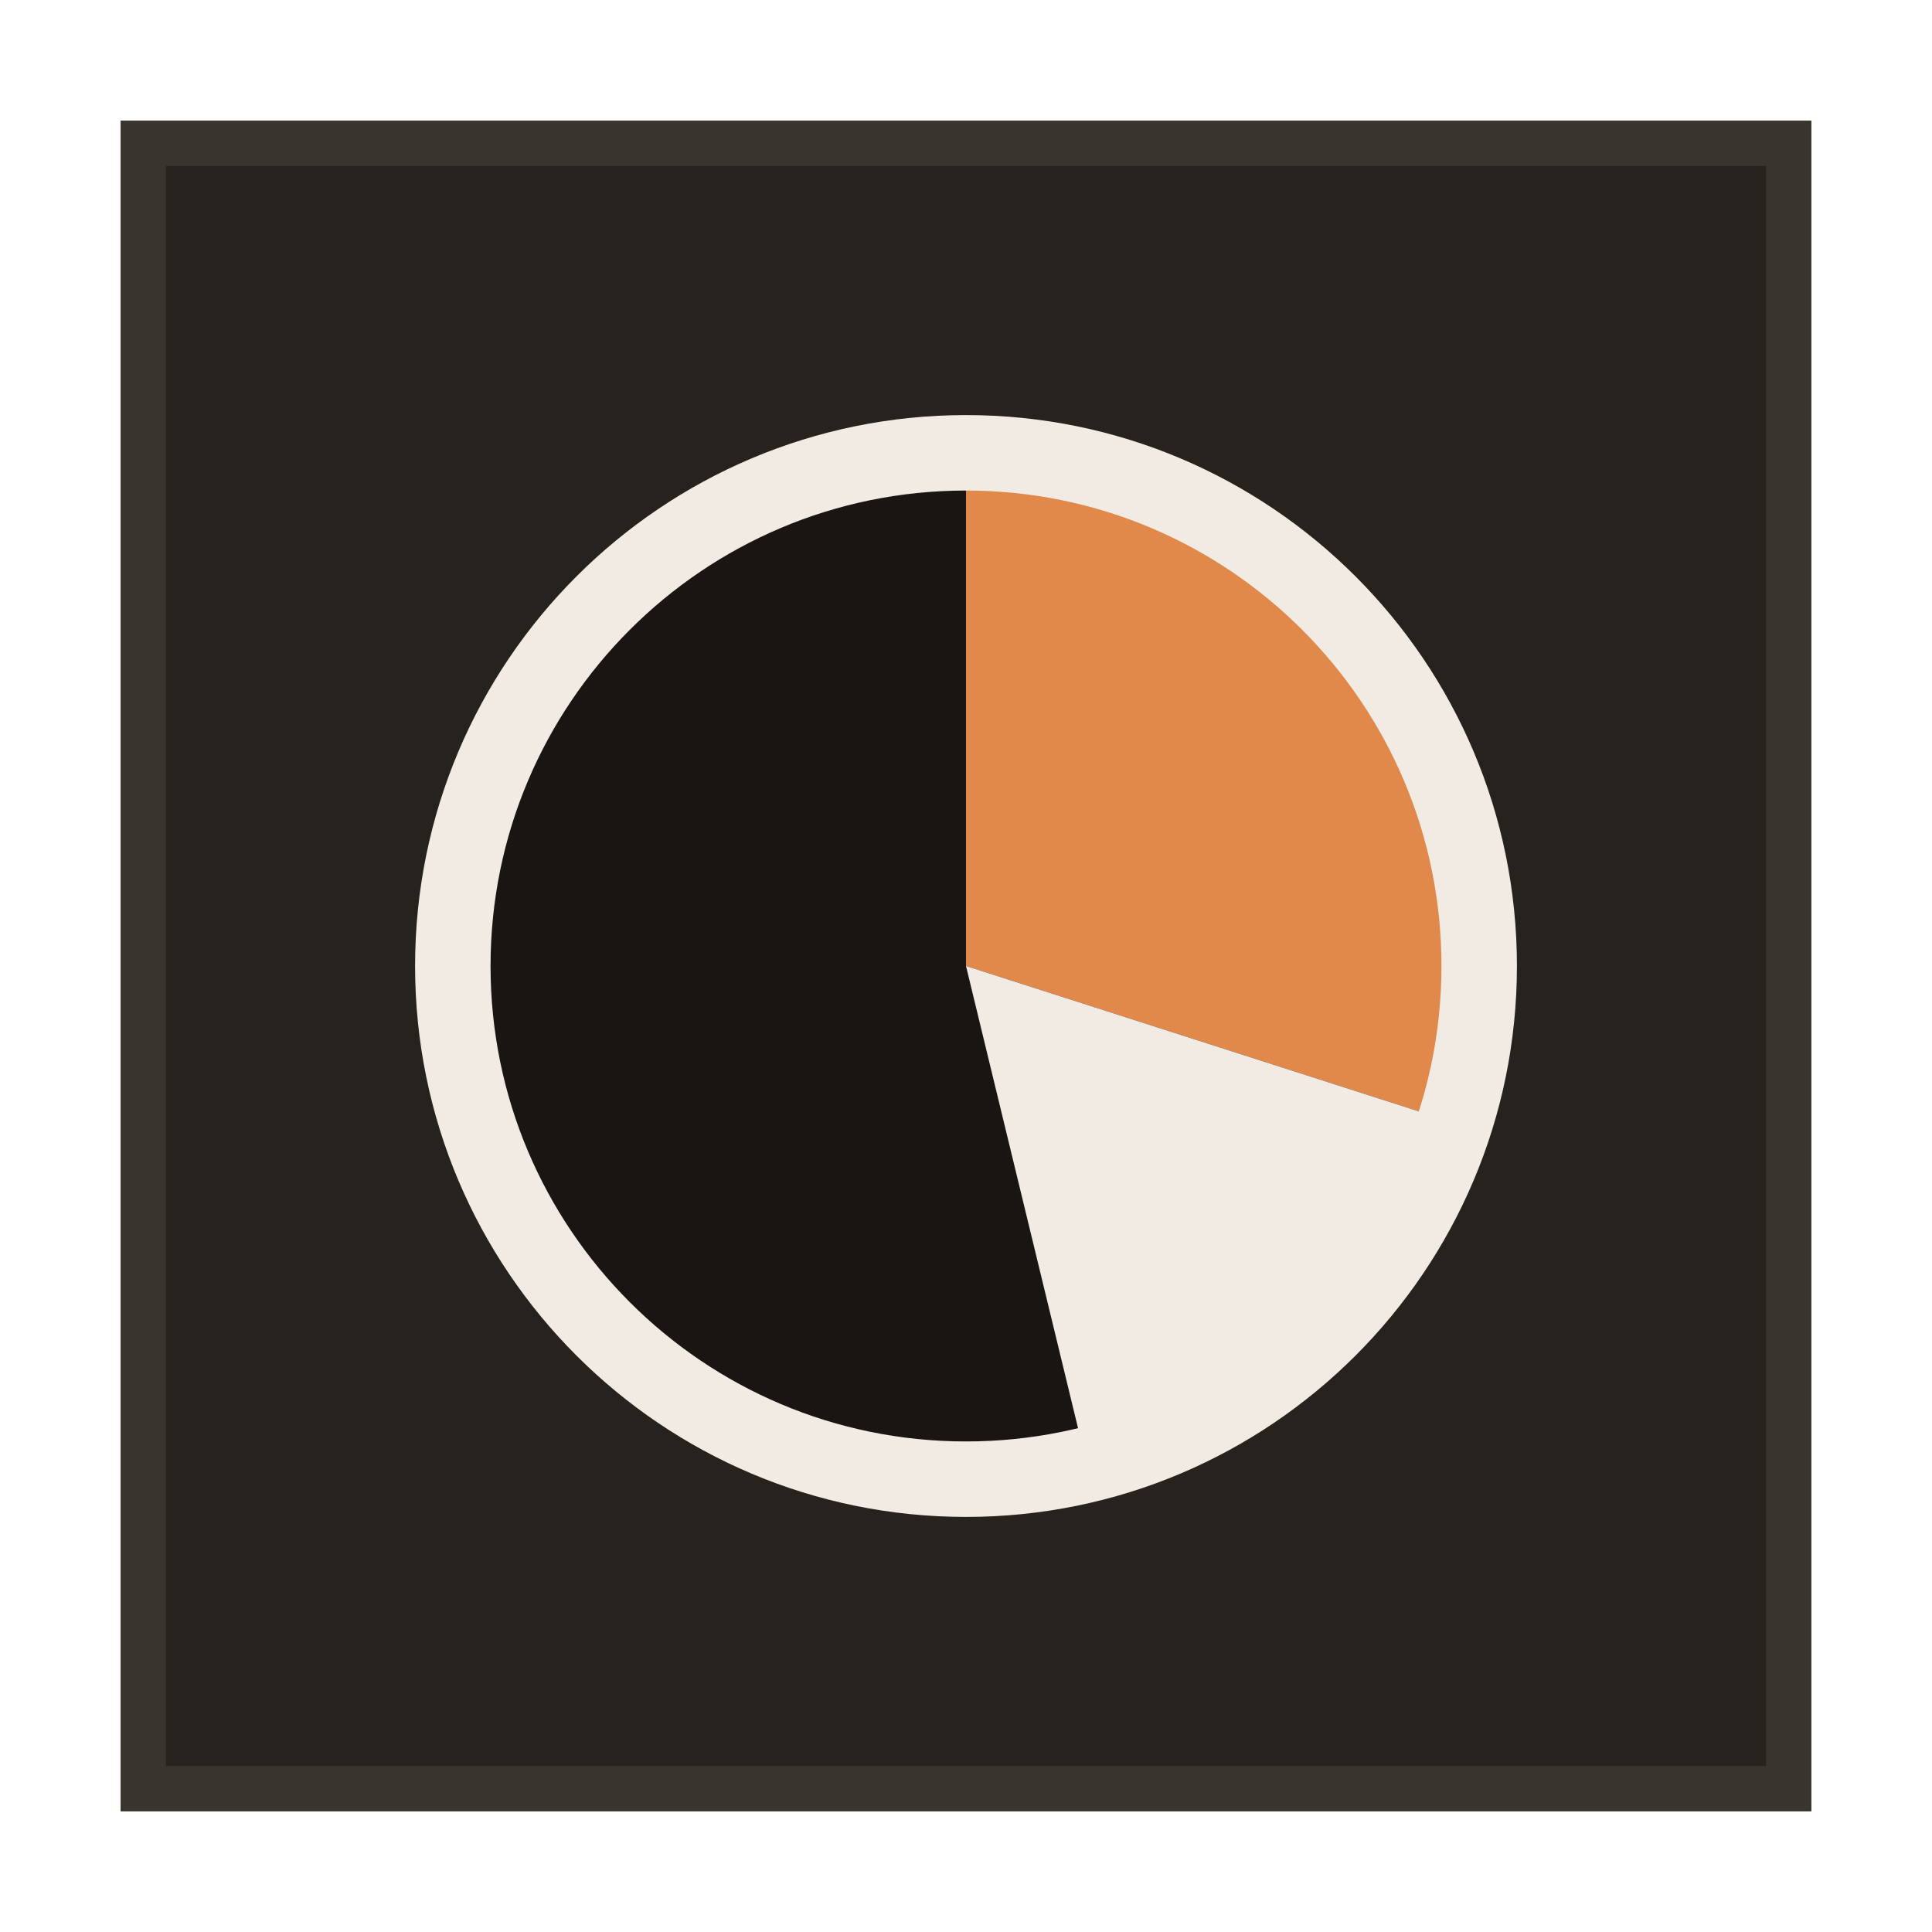
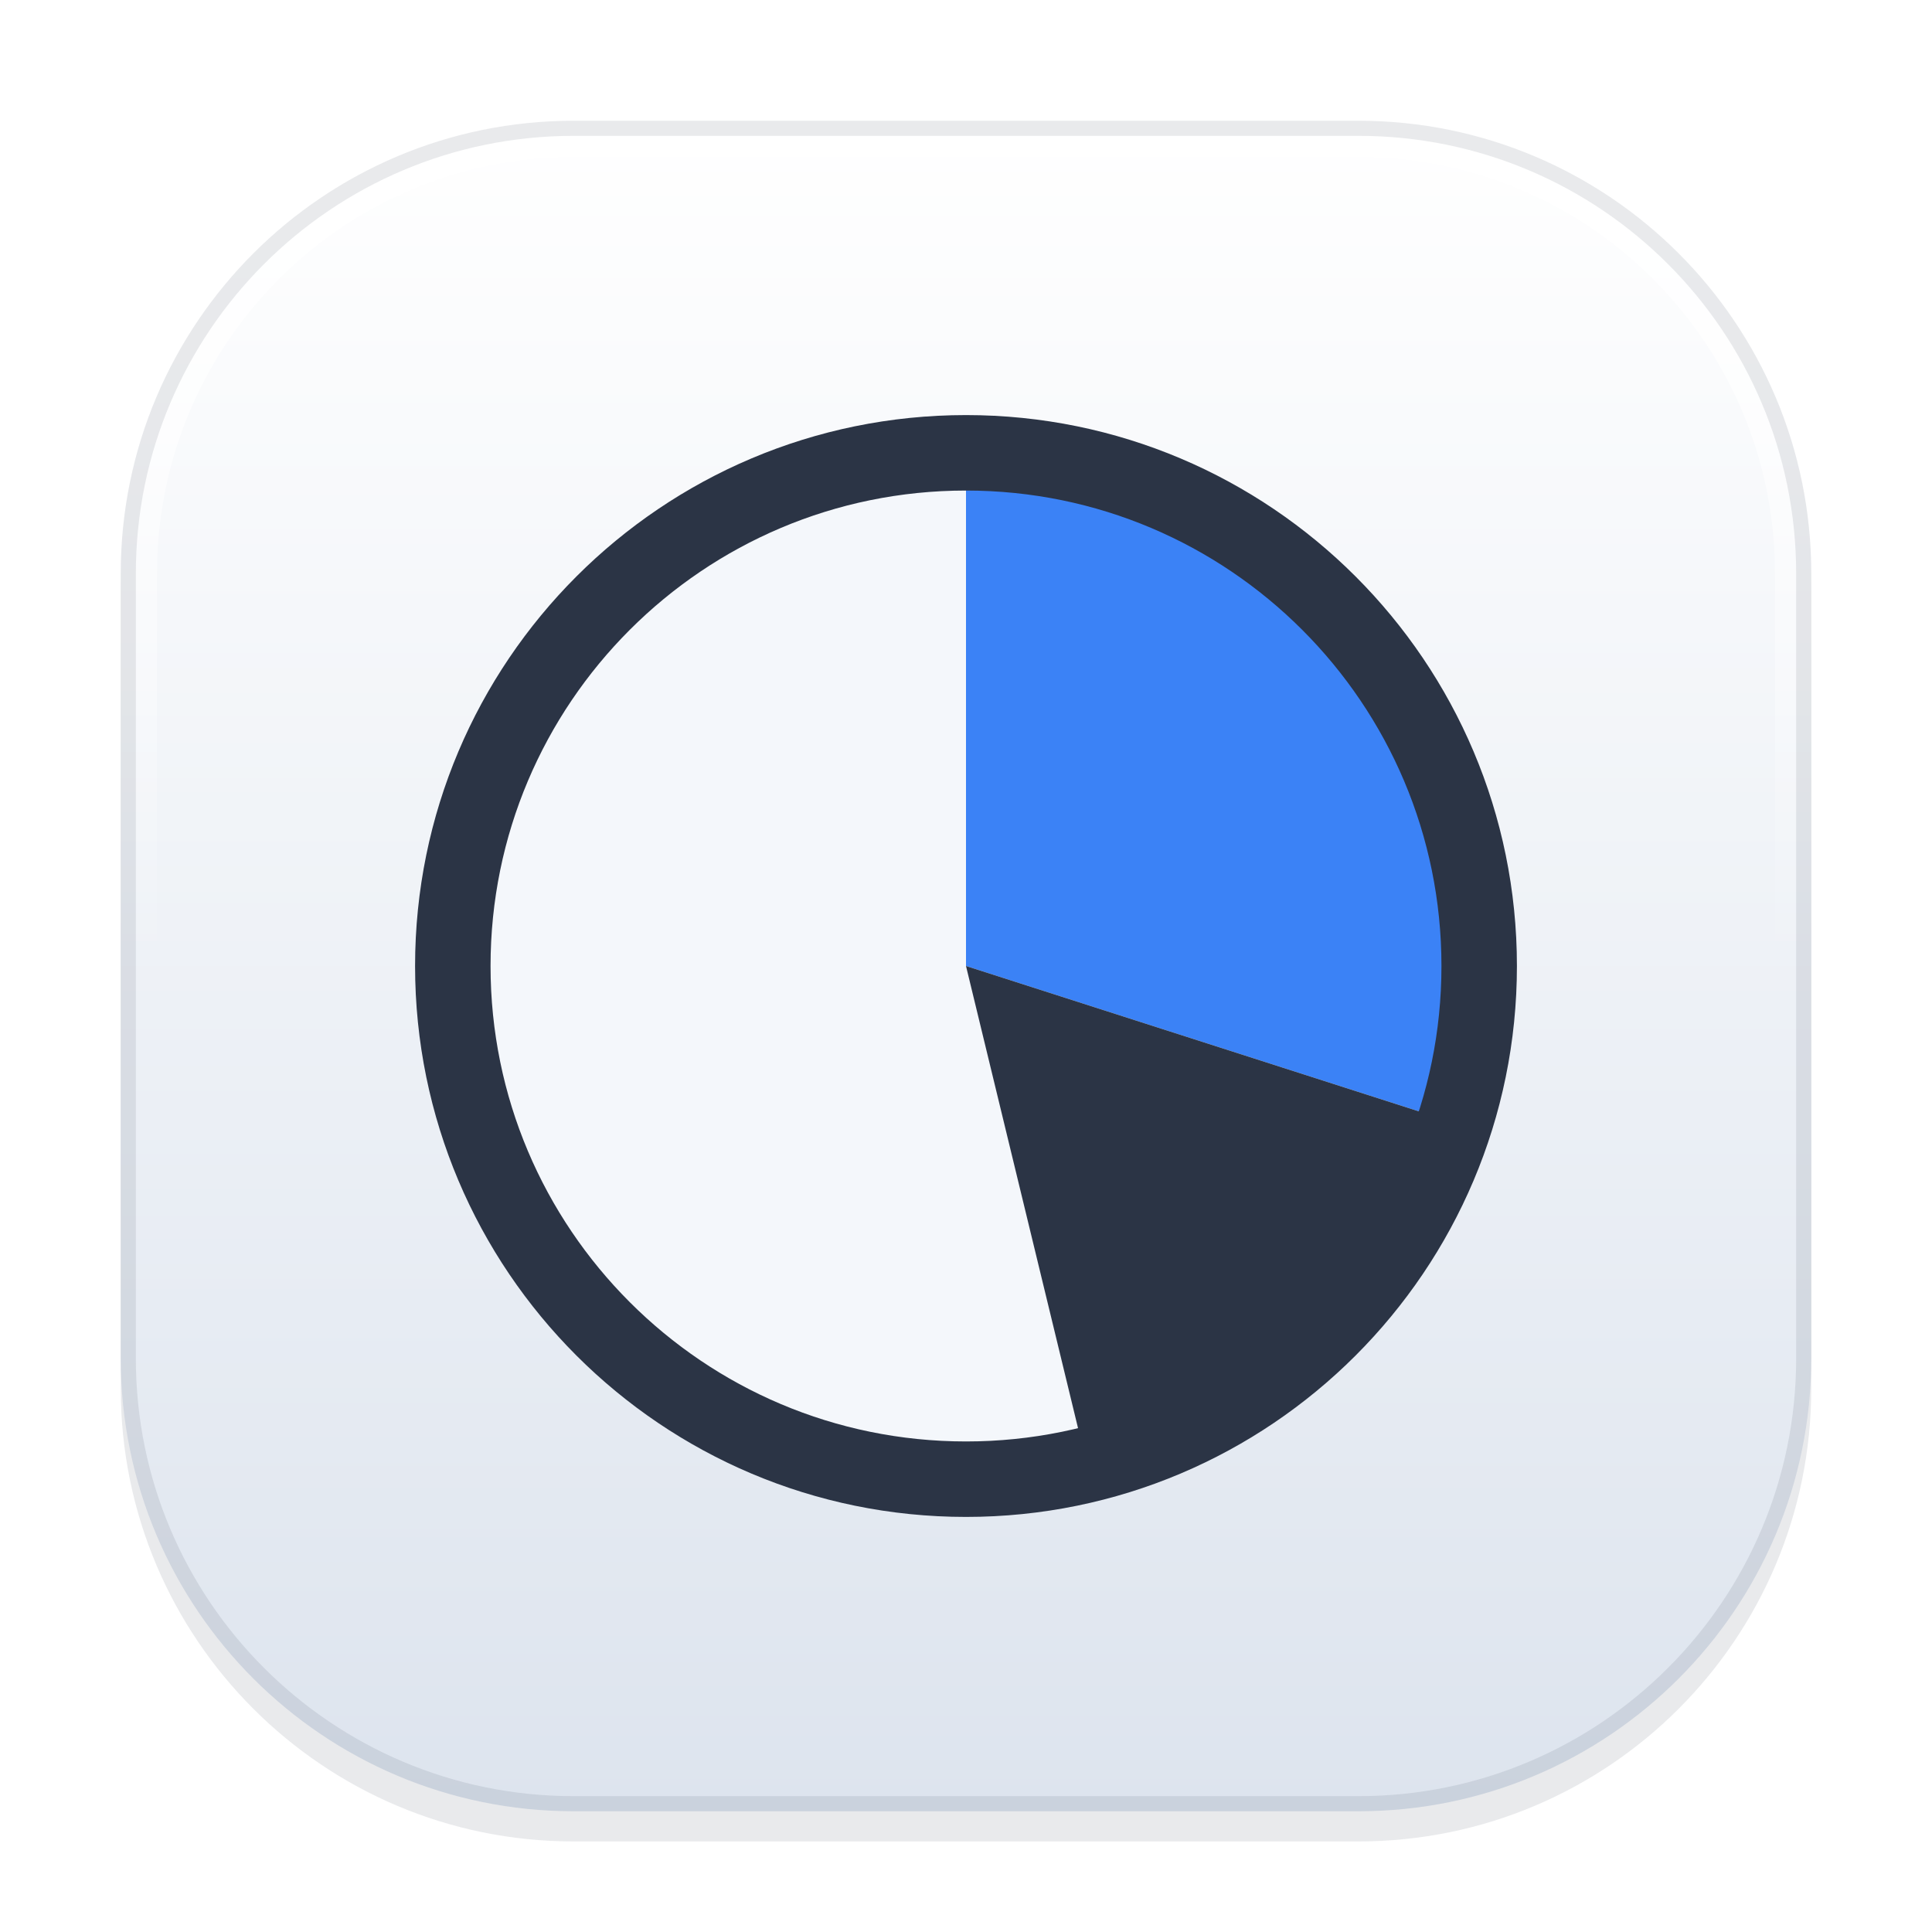
<svg xmlns="http://www.w3.org/2000/svg" viewBox="0 0 64 64">
-   <rect x="4" y="4" width="56" height="56" fill="#26221E" />
-   <rect x="4.75" y="4.75" width="54.5" height="54.5" fill="none" stroke="#3A342E" stroke-width="1.5" />
-   <circle cx="32" cy="32" r="17" fill="#181512" />
-   <path d="M32 32 V15 A17 17 0 0 1 48.2 37.2 Z" fill="#E0894A" />
-   <path d="M32 32 L48.2 37.2 A17 17 0 0 1 36 48.5 Z" fill="#F1EBE3" />
-   <circle cx="32" cy="32" r="17" fill="none" stroke="#F1EBE3" stroke-width="2.5" stroke-linecap="square" stroke-linejoin="miter" />
+   <defs>
+     <linearGradient id="g" x1="0" y1="0" x2="0" y2="1">
+       <stop offset="0" stop-color="#FFFFFF" />
+       <stop offset="1" stop-color="#DDE4EE" />
+     </linearGradient>
+     <linearGradient id="s" x1="0" y1="0" x2="0" y2="1">
+       <stop offset="0" stop-color="#FFFFFF" stop-opacity=".95" />
+       <stop offset=".5" stop-color="#FFFFFF" stop-opacity="0" />
+     </linearGradient>
+   </defs>
+   <rect x="4" y="5" width="56" height="56" rx="15" fill="#1E2A40" opacity=".10" />
+   <rect x="4" y="4" width="56" height="56" rx="15" fill="url(#g)" />
+   <rect x="4.6" y="4.6" width="54.8" height="54.8" rx="14.4" fill="none" stroke="url(#s)" stroke-width="1.2" />
+   <rect x="4.25" y="4.25" width="55.5" height="55.5" rx="14.75" fill="none" stroke="#1E2A40" stroke-opacity=".10" stroke-width=".5" />
+   <circle cx="32" cy="32" r="17" fill="#F4F7FB" />
+   <path d="M32 32 V15 A17 17 0 0 1 48.2 37.2 Z" fill="#3B82F6" />
+   <path d="M32 32 L48.2 37.2 A17 17 0 0 1 36 48.5 Z" fill="#2B3445" />
+   <circle cx="32" cy="32" r="17" fill="none" stroke="#2B3445" stroke-width="2.5" stroke-linecap="round" stroke-linejoin="round" />
</svg>
